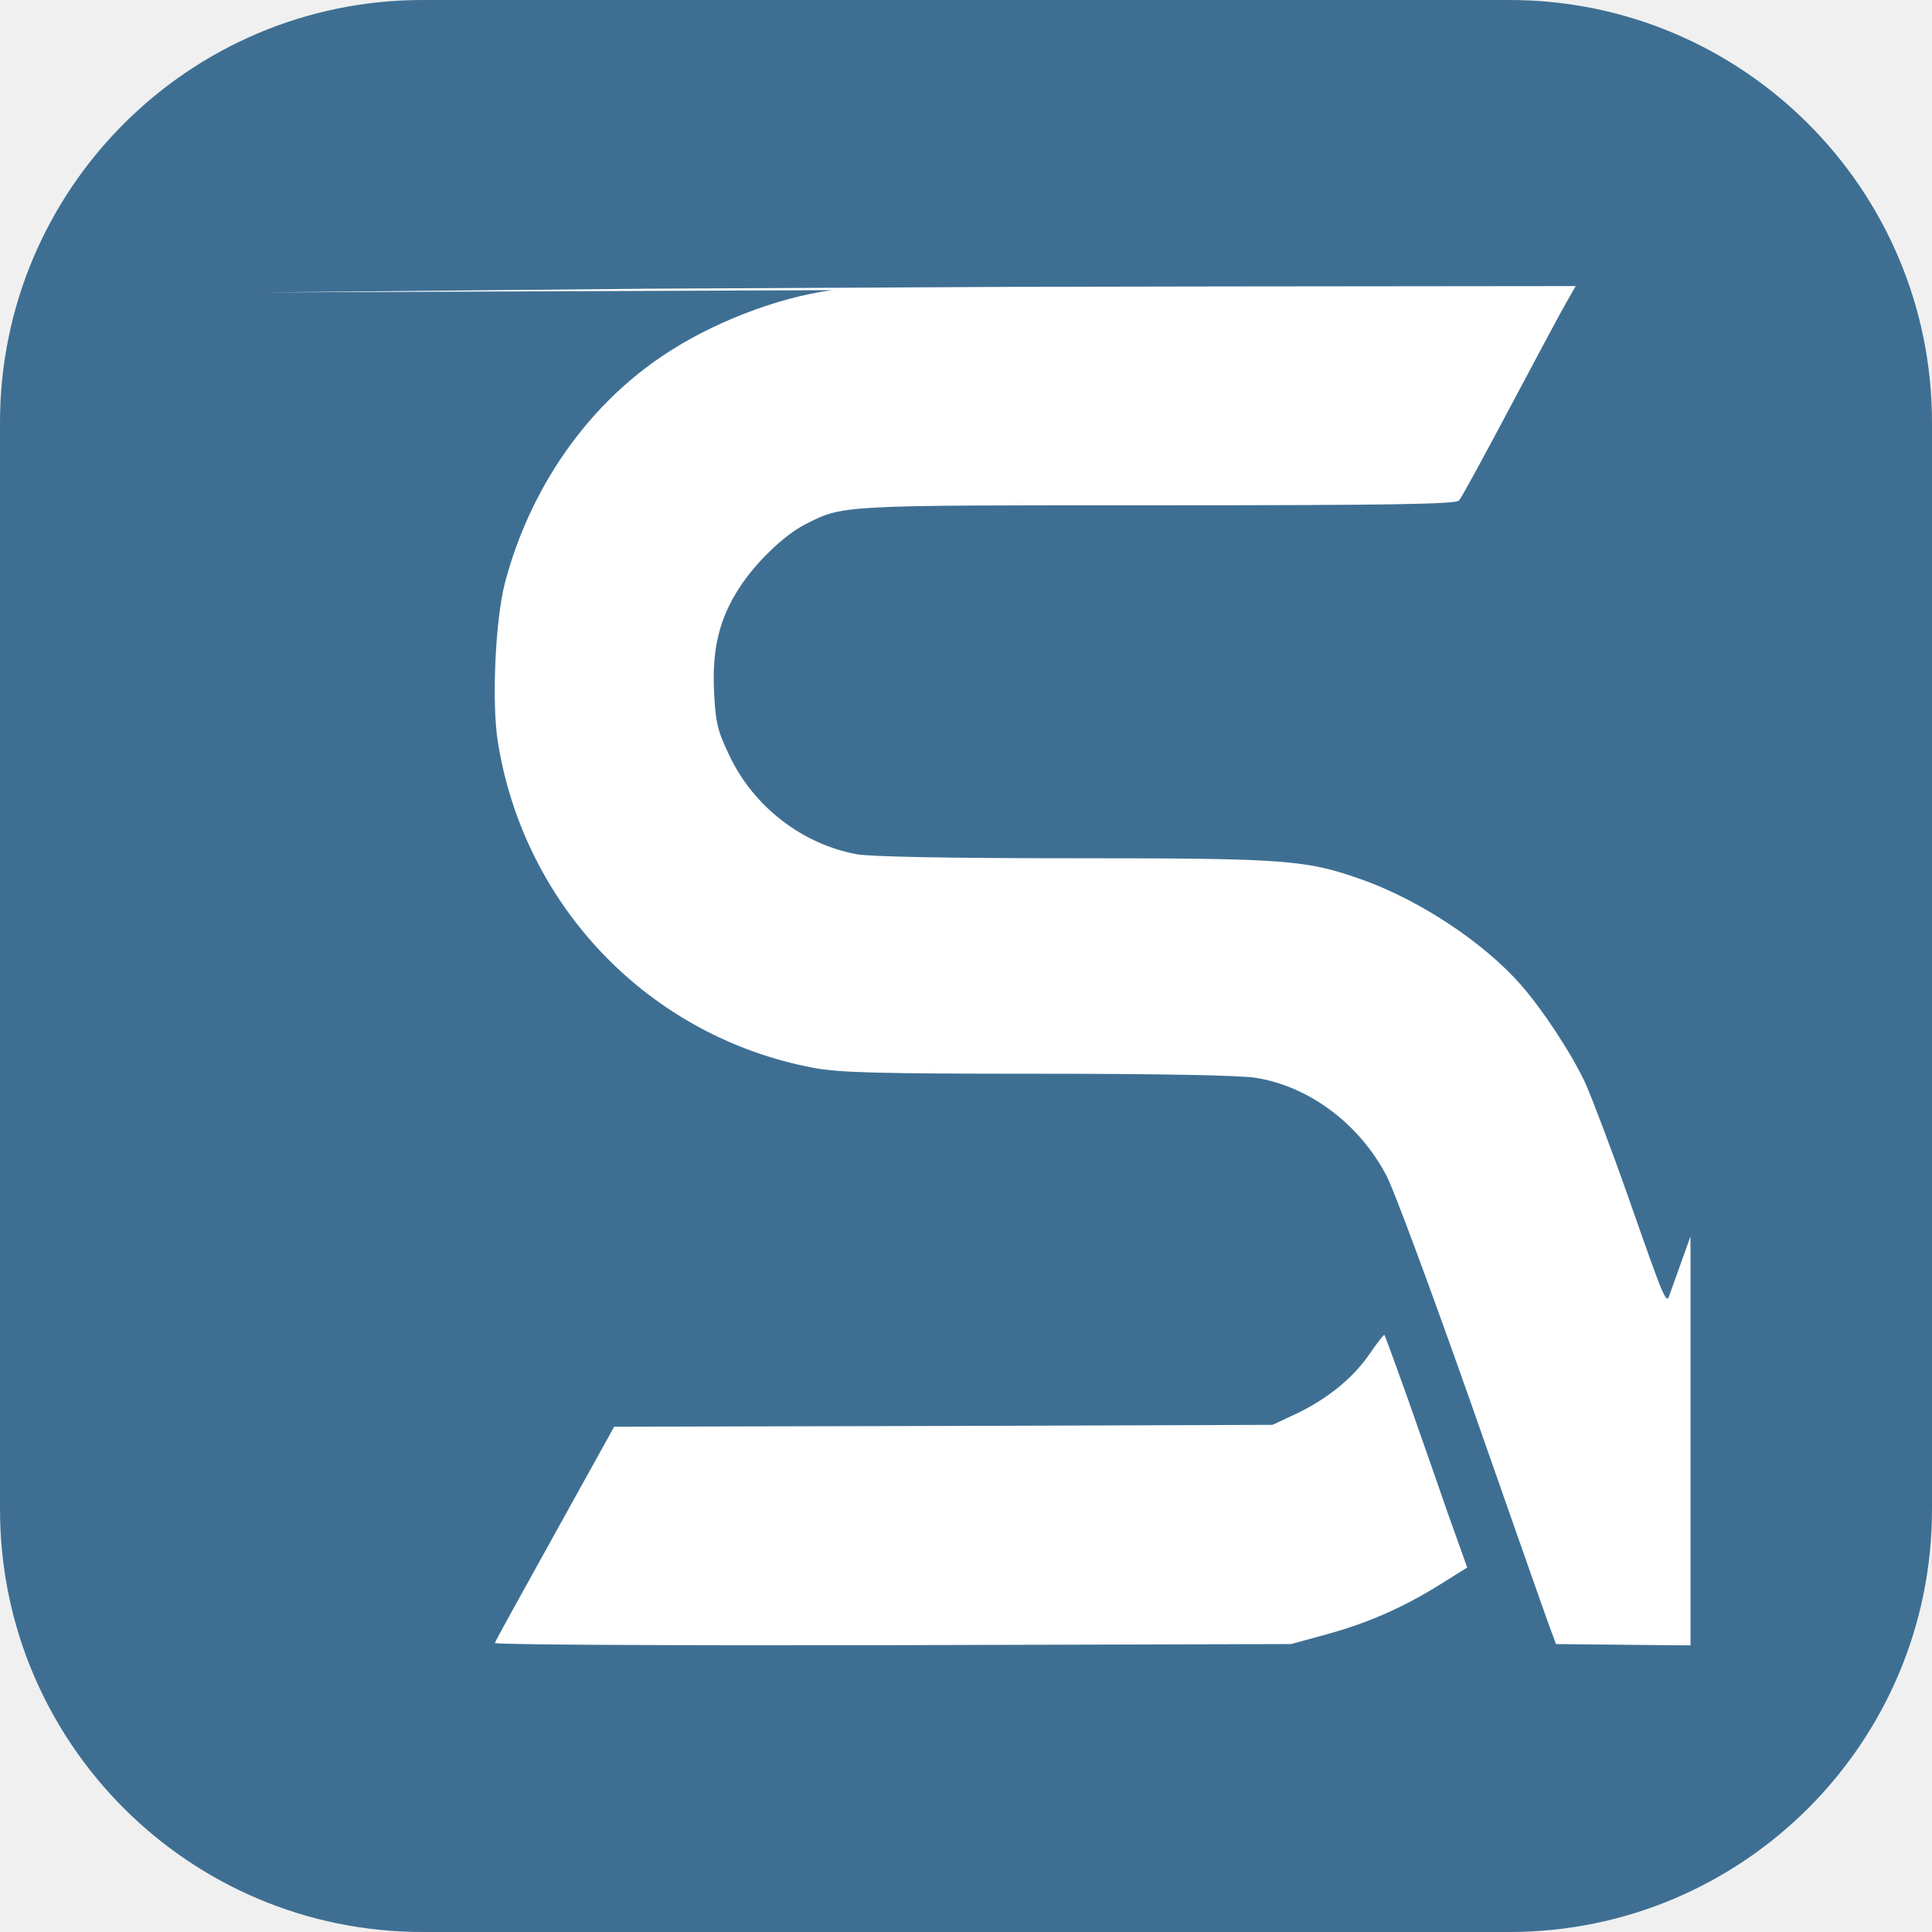
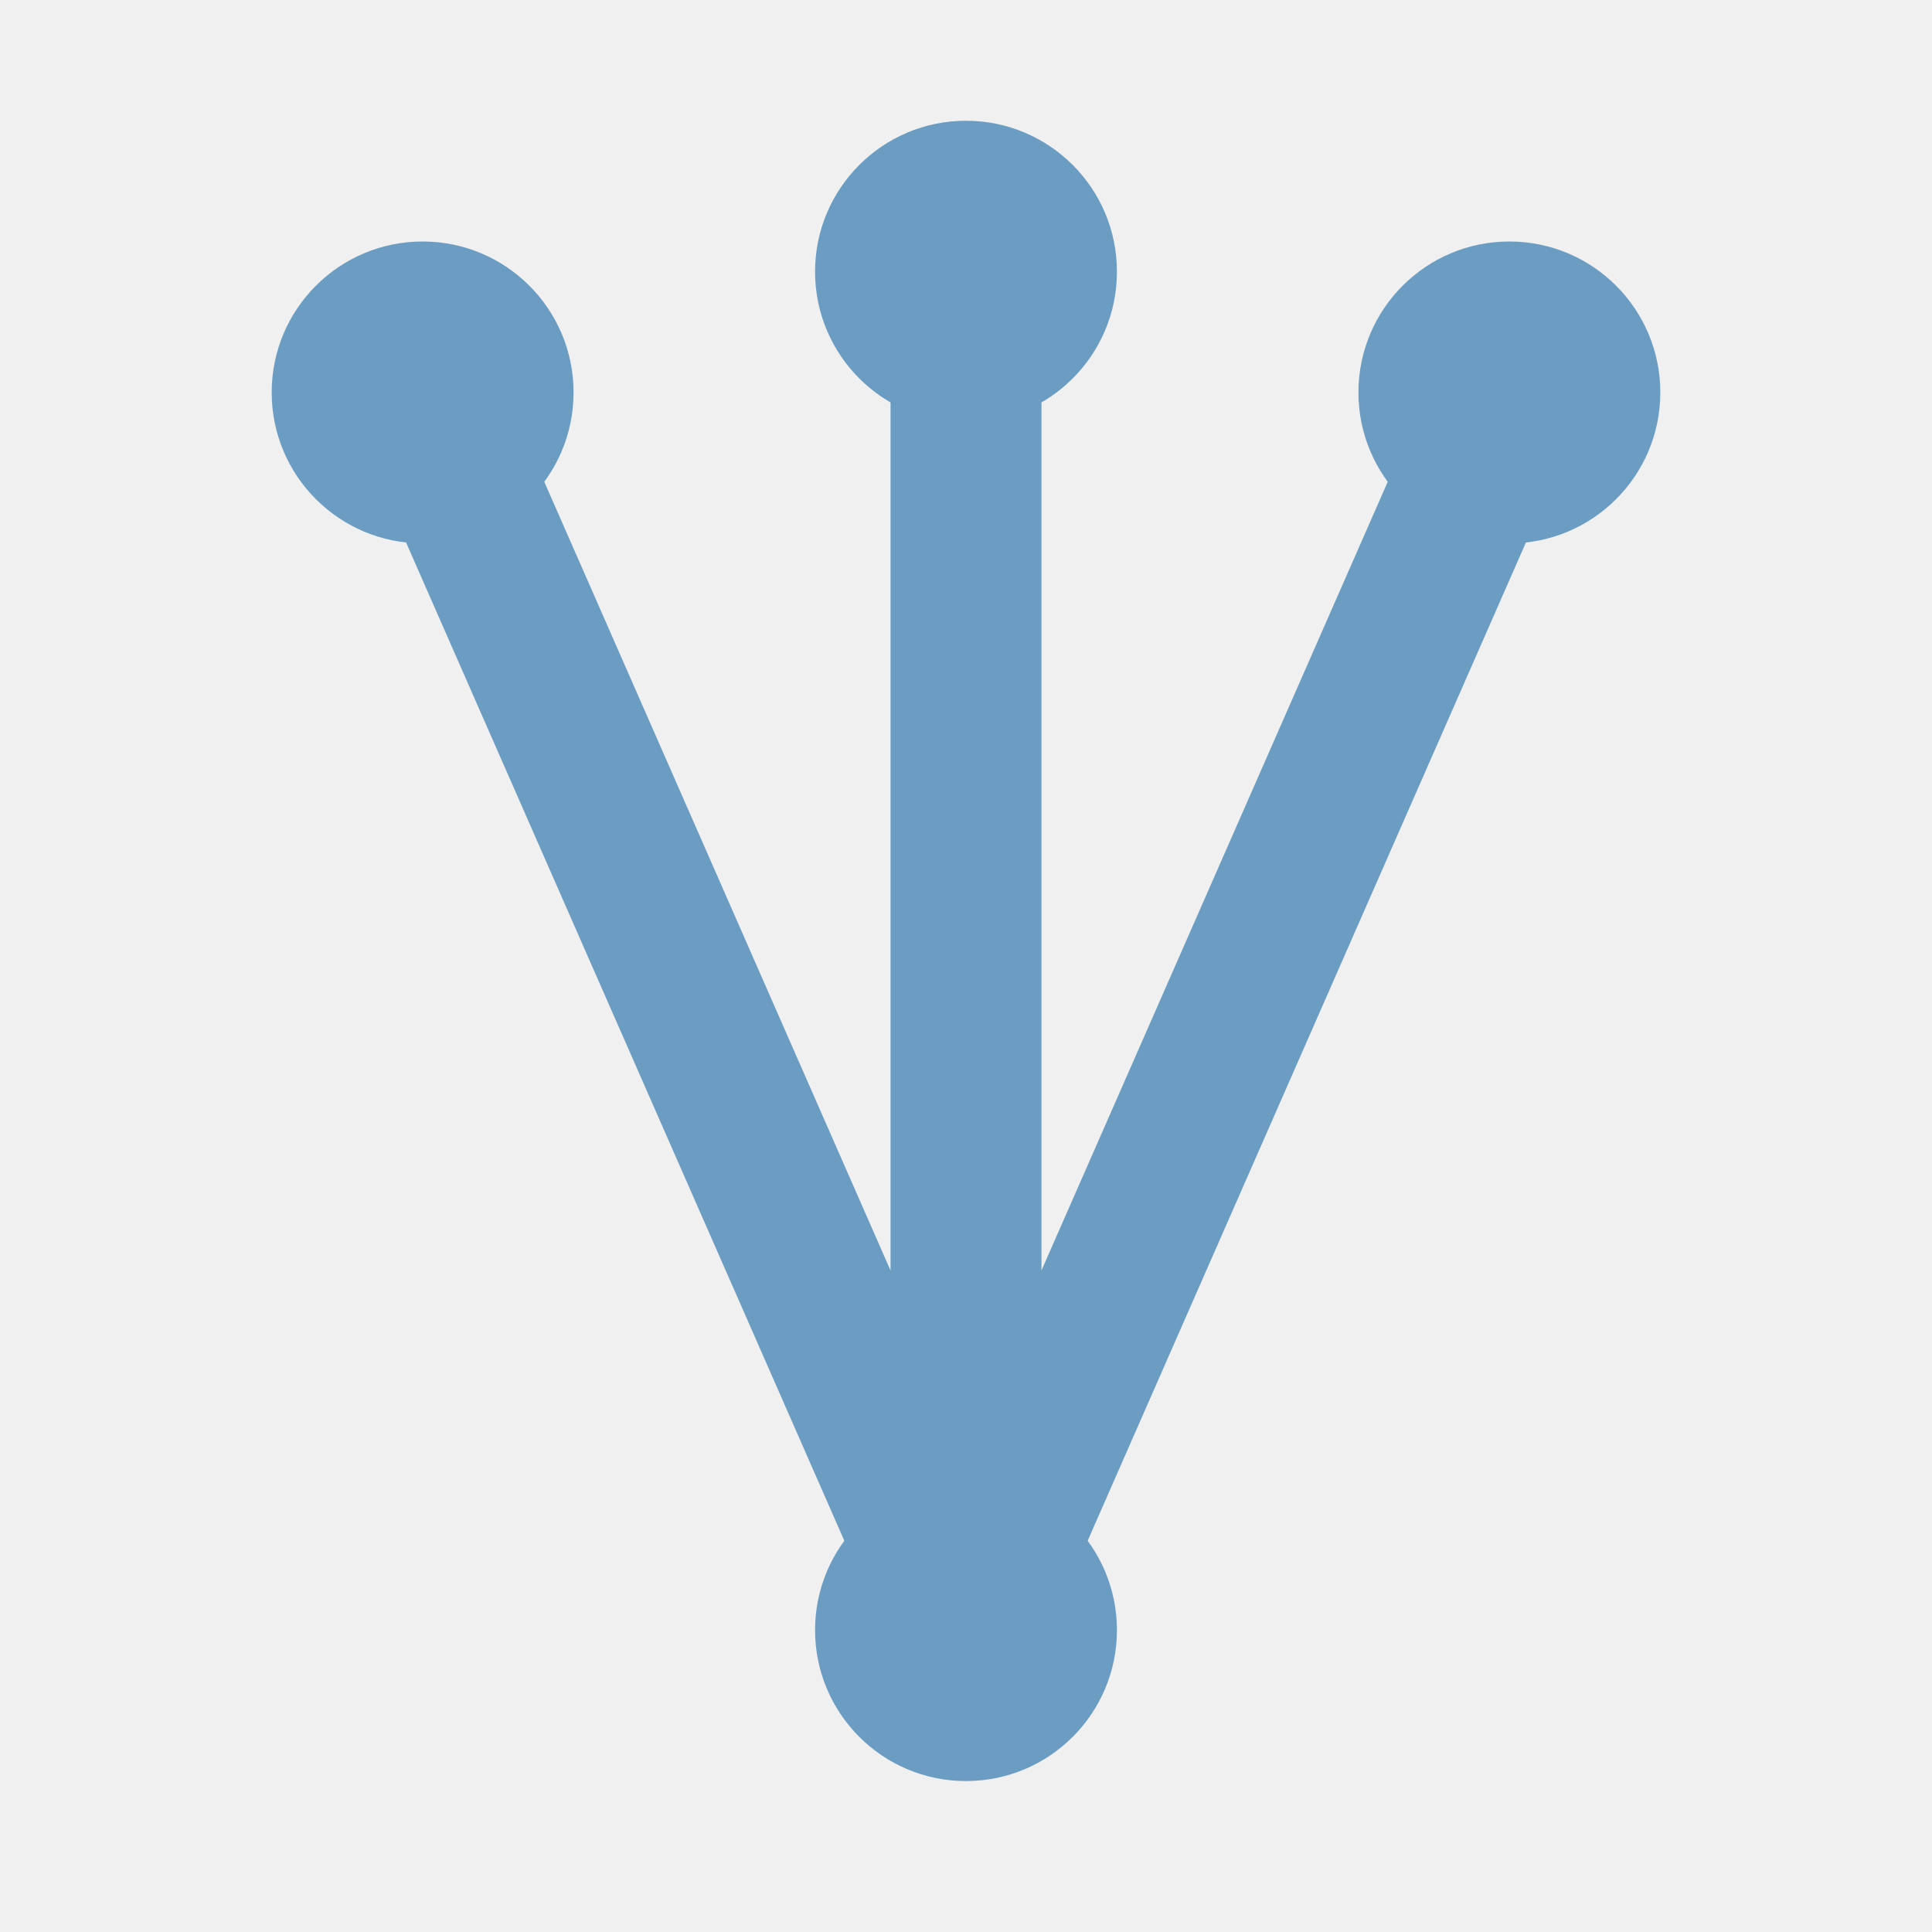
<svg xmlns="http://www.w3.org/2000/svg" viewBox="0 0 64 64">
-   <rect width="64" height="64" rx="14" fill="#3e6f93" />
-   <svg x="8" y="8" width="48" height="48" viewBox="119 322 390 380" preserveAspectRatio="xMidYMid meet">
-     <g transform="translate(0,1024) scale(0.1,-0.1)" fill="#ffffff">
-       <path d="M2780 6939 c-147 -19 -328 -89 -460 -179 -204 -138 -355 -358 -421 -609 -26 -100 -36 -322 -19 -428 71 -444 409 -794 849 -877 69 -13 171 -16 605 -16 316 0 546 -4 586 -11 144 -23 279 -124 352 -264 20 -38 120 -308 223 -600 102 -291 196 -559 209 -595 l24 -65 290 -3 c269 -2 290 -1 297 15 6 15 85 235 280 778 23 66 83 233 133 370 49 138 116 323 147 413 32 90 61 160 65 155 4 -4 48 -123 98 -263 116 -326 438 -1223 488 -1360 l39 -105 294 0 293 0 144 425 c276 812 1074 3203 1074 3216 0 12 -53 14 -305 14 l-304 0 -454 -1366 c-250 -752 -457 -1362 -461 -1356 -3 5 -67 180 -142 389 -74 208 -157 439 -184 513 -86 238 -340 953 -340 957 0 2 -109 2 -242 1 l-243 -3 -327 -915 c-180 -503 -330 -924 -334 -934 -9 -28 -12 -22 -109 255 -47 134 -101 276 -119 316 -39 82 -115 197 -174 264 -100 113 -267 223 -419 279 -157 56 -203 60 -782 60 -337 0 -549 4 -586 11 -146 27 -278 129 -342 266 -31 64 -37 87 -41 169 -6 117 14 199 68 282 43 67 121 142 176 170 104 53 86 52 950 52 629 0 804 3 811 13 6 6 68 120 138 252 70 132 138 259 152 283 l24 42 -968 -1 -532 -1 -997 -5 -1033 -10z" />
-       <path d="M4225 4074 c-45 -65 -115 -121 -200 -161 l-60 -28 -886 -3 -886 -2 -159 -287 c-87 -157 -161 -290 -162 -295 -2 -5 464 -7 1070 -6 l1073 3 95 26 c113 31 208 73 307 135 l72 45 -55 154 c-29 85 -79 226 -109 312 -31 86 -57 158 -59 160 -1 2 -20 -22 -41 -53z" />
-     </g>
-   </svg>
+   <path d="M32 54 L14 13 M32 54 L32 9 M32 54 L50 13" stroke="#6b9dc2" stroke-width="5" fill="none" stroke-linecap="round" stroke-linejoin="round" />
+   <circle cx="32" cy="54" r="5" fill="#6b9dc2" />
+   <circle cx="14" cy="13" r="5" fill="#6b9dc2" />
+   <circle cx="32" cy="9" r="5" fill="#6b9dc2" />
+   <circle cx="50" cy="13" r="5" fill="#6b9dc2" />
</svg>
